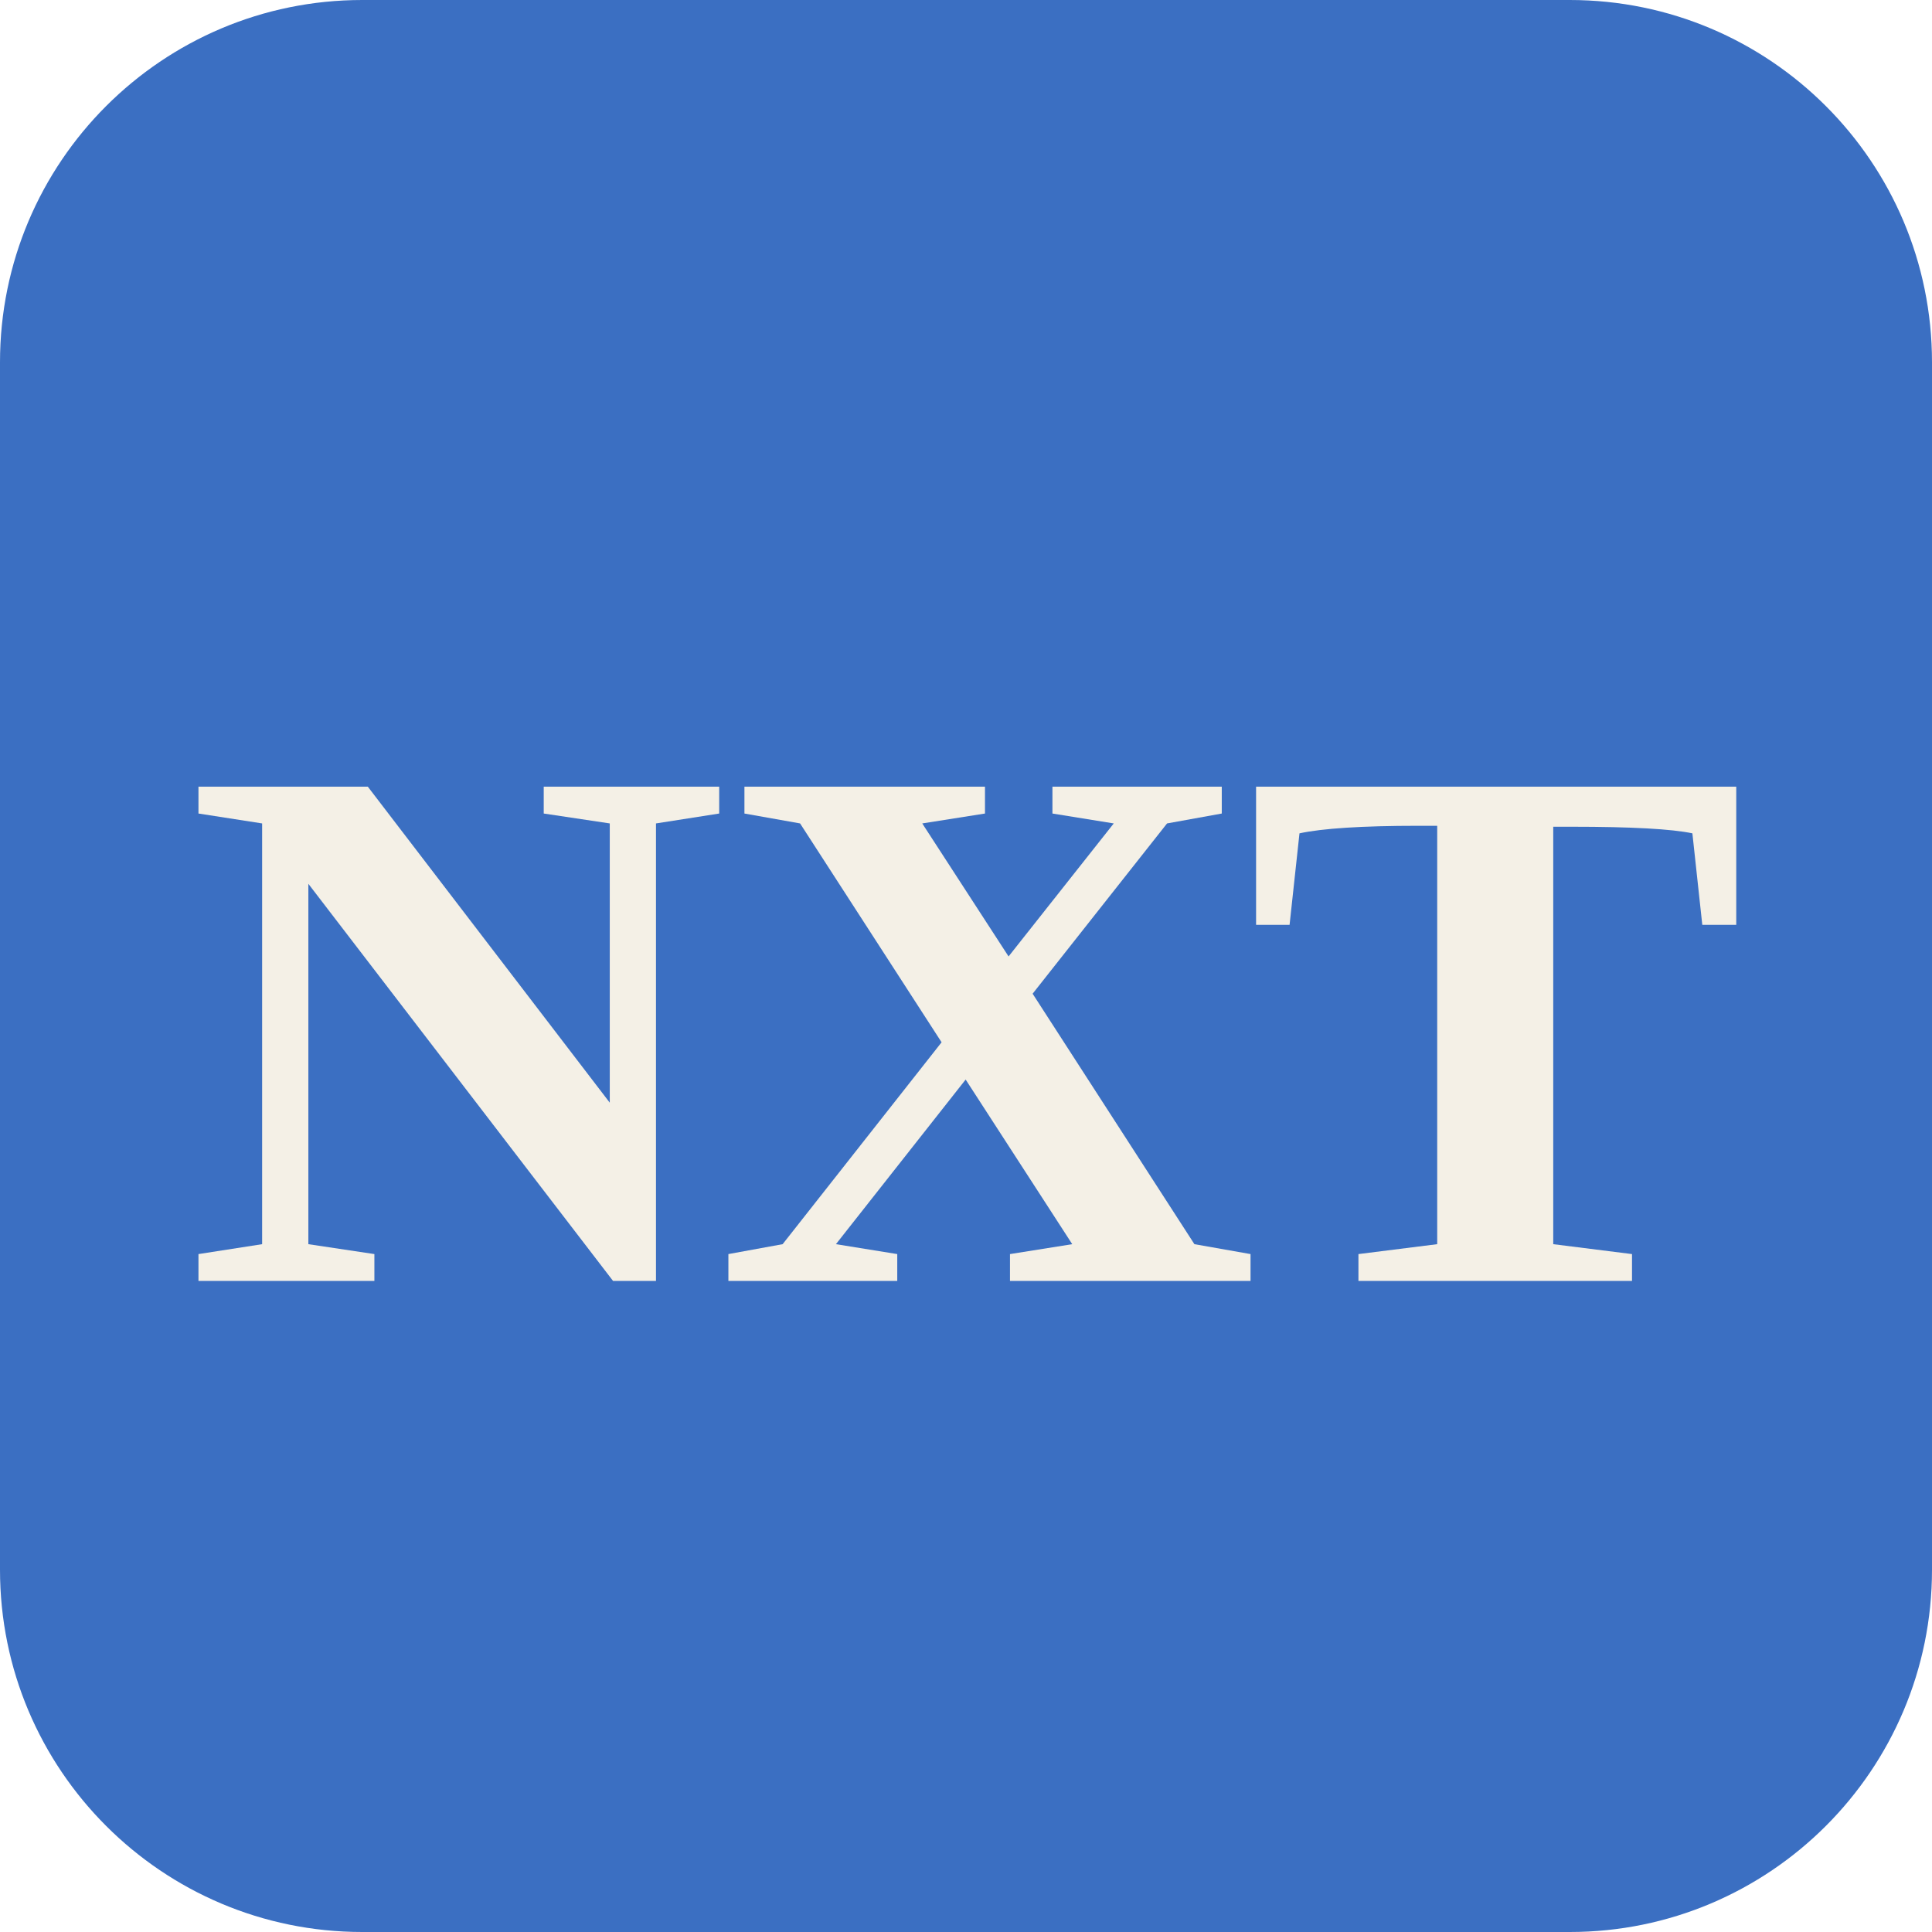
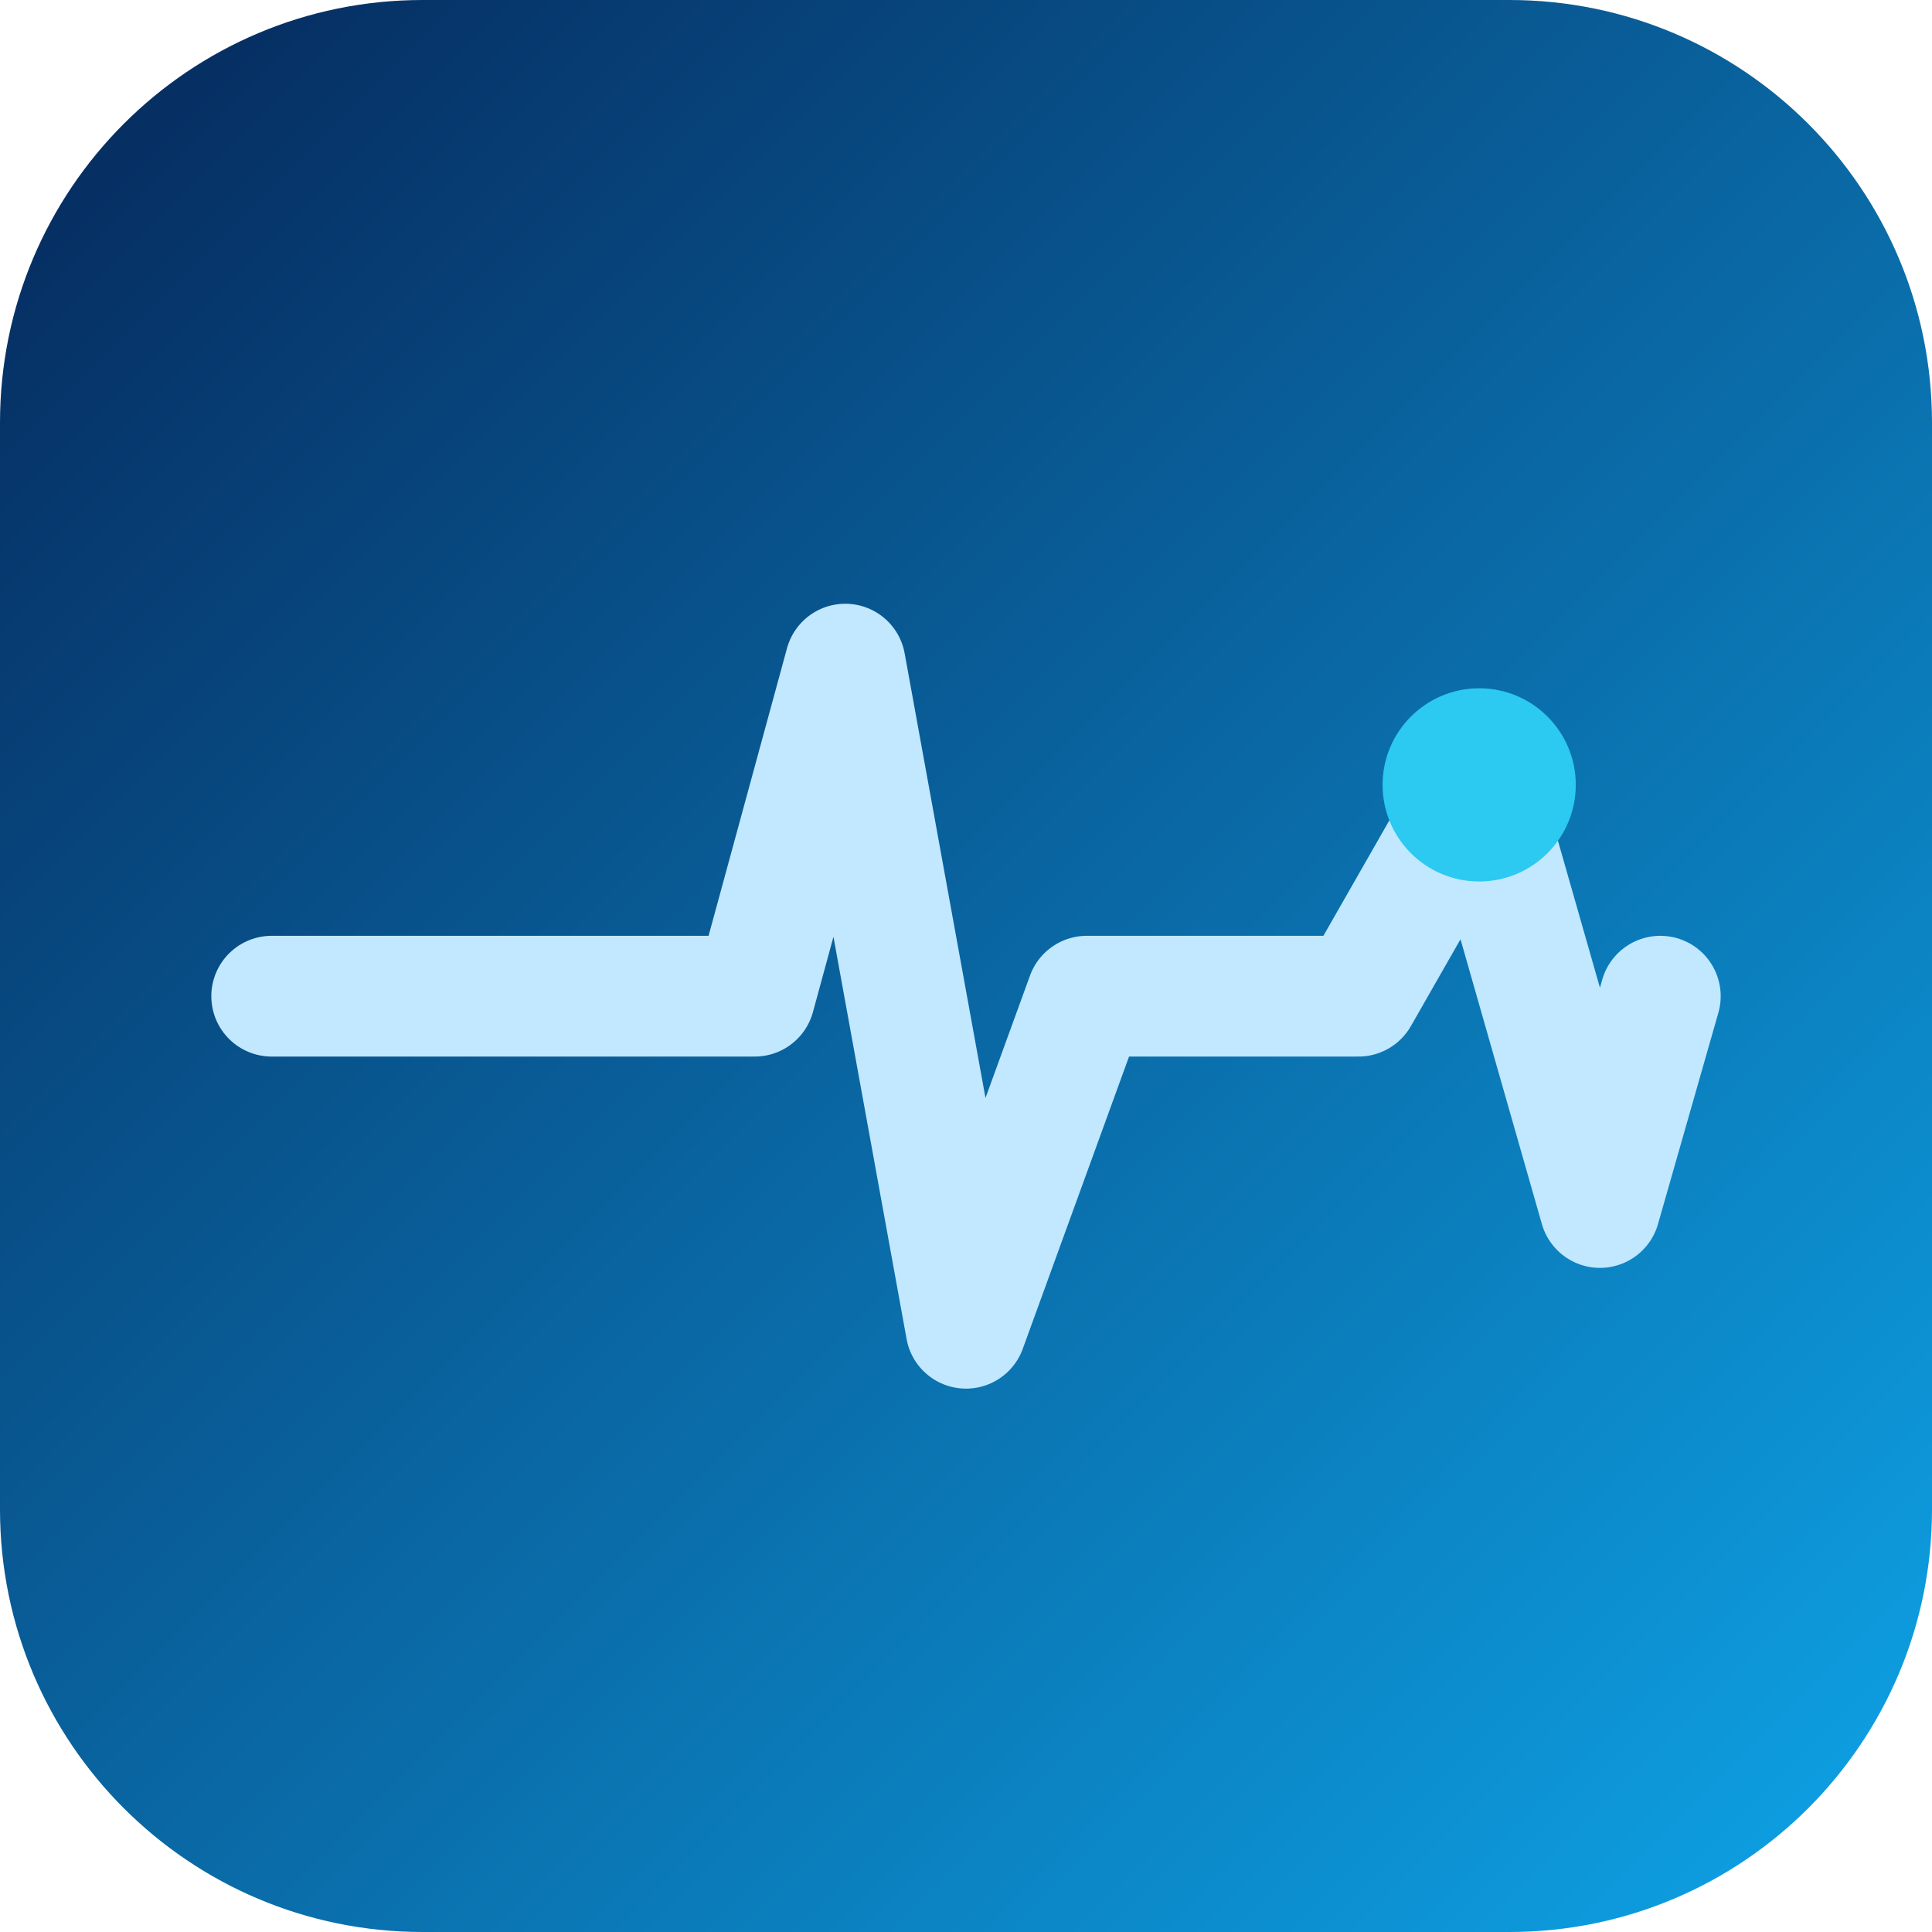
- <svg xmlns="http://www.w3.org/2000/svg" viewBox="0 0 64 64" role="img" aria-label="NXT">
-   <rect width="64" height="64" rx="12" fill="#3B6FC2" />
-   <text x="32" y="34" text-anchor="middle" dominant-baseline="central" font-family="Georgia, 'Times New Roman', 'Noto Serif', serif" font-weight="700" font-size="25" letter-spacing="-0.5" fill="#F4F0E6">NXT</text>
+ <svg xmlns="http://www.w3.org/2000/svg" viewBox="0 0 64 64" role="img" aria-label="HMS Hospital">
+   <defs>
+     <linearGradient id="g" x1="0" y1="0" x2="1" y2="1">
+       <stop stop-color="#052659" />
+       <stop offset="1" stop-color="#0ea5e9" />
+     </linearGradient>
+   </defs>
+   <rect width="64" height="64" rx="14" fill="url(#g)" />
+   <polyline points="9,33 21,33 25,33 28,22 32,44 36,33 45,33 49,26 53,40 55,33" fill="none" stroke="#C1E8FF" stroke-width="4" stroke-linecap="round" stroke-linejoin="round" />
+   <circle cx="49" cy="26" r="3.2" fill="#2CC9F0" />
</svg>
